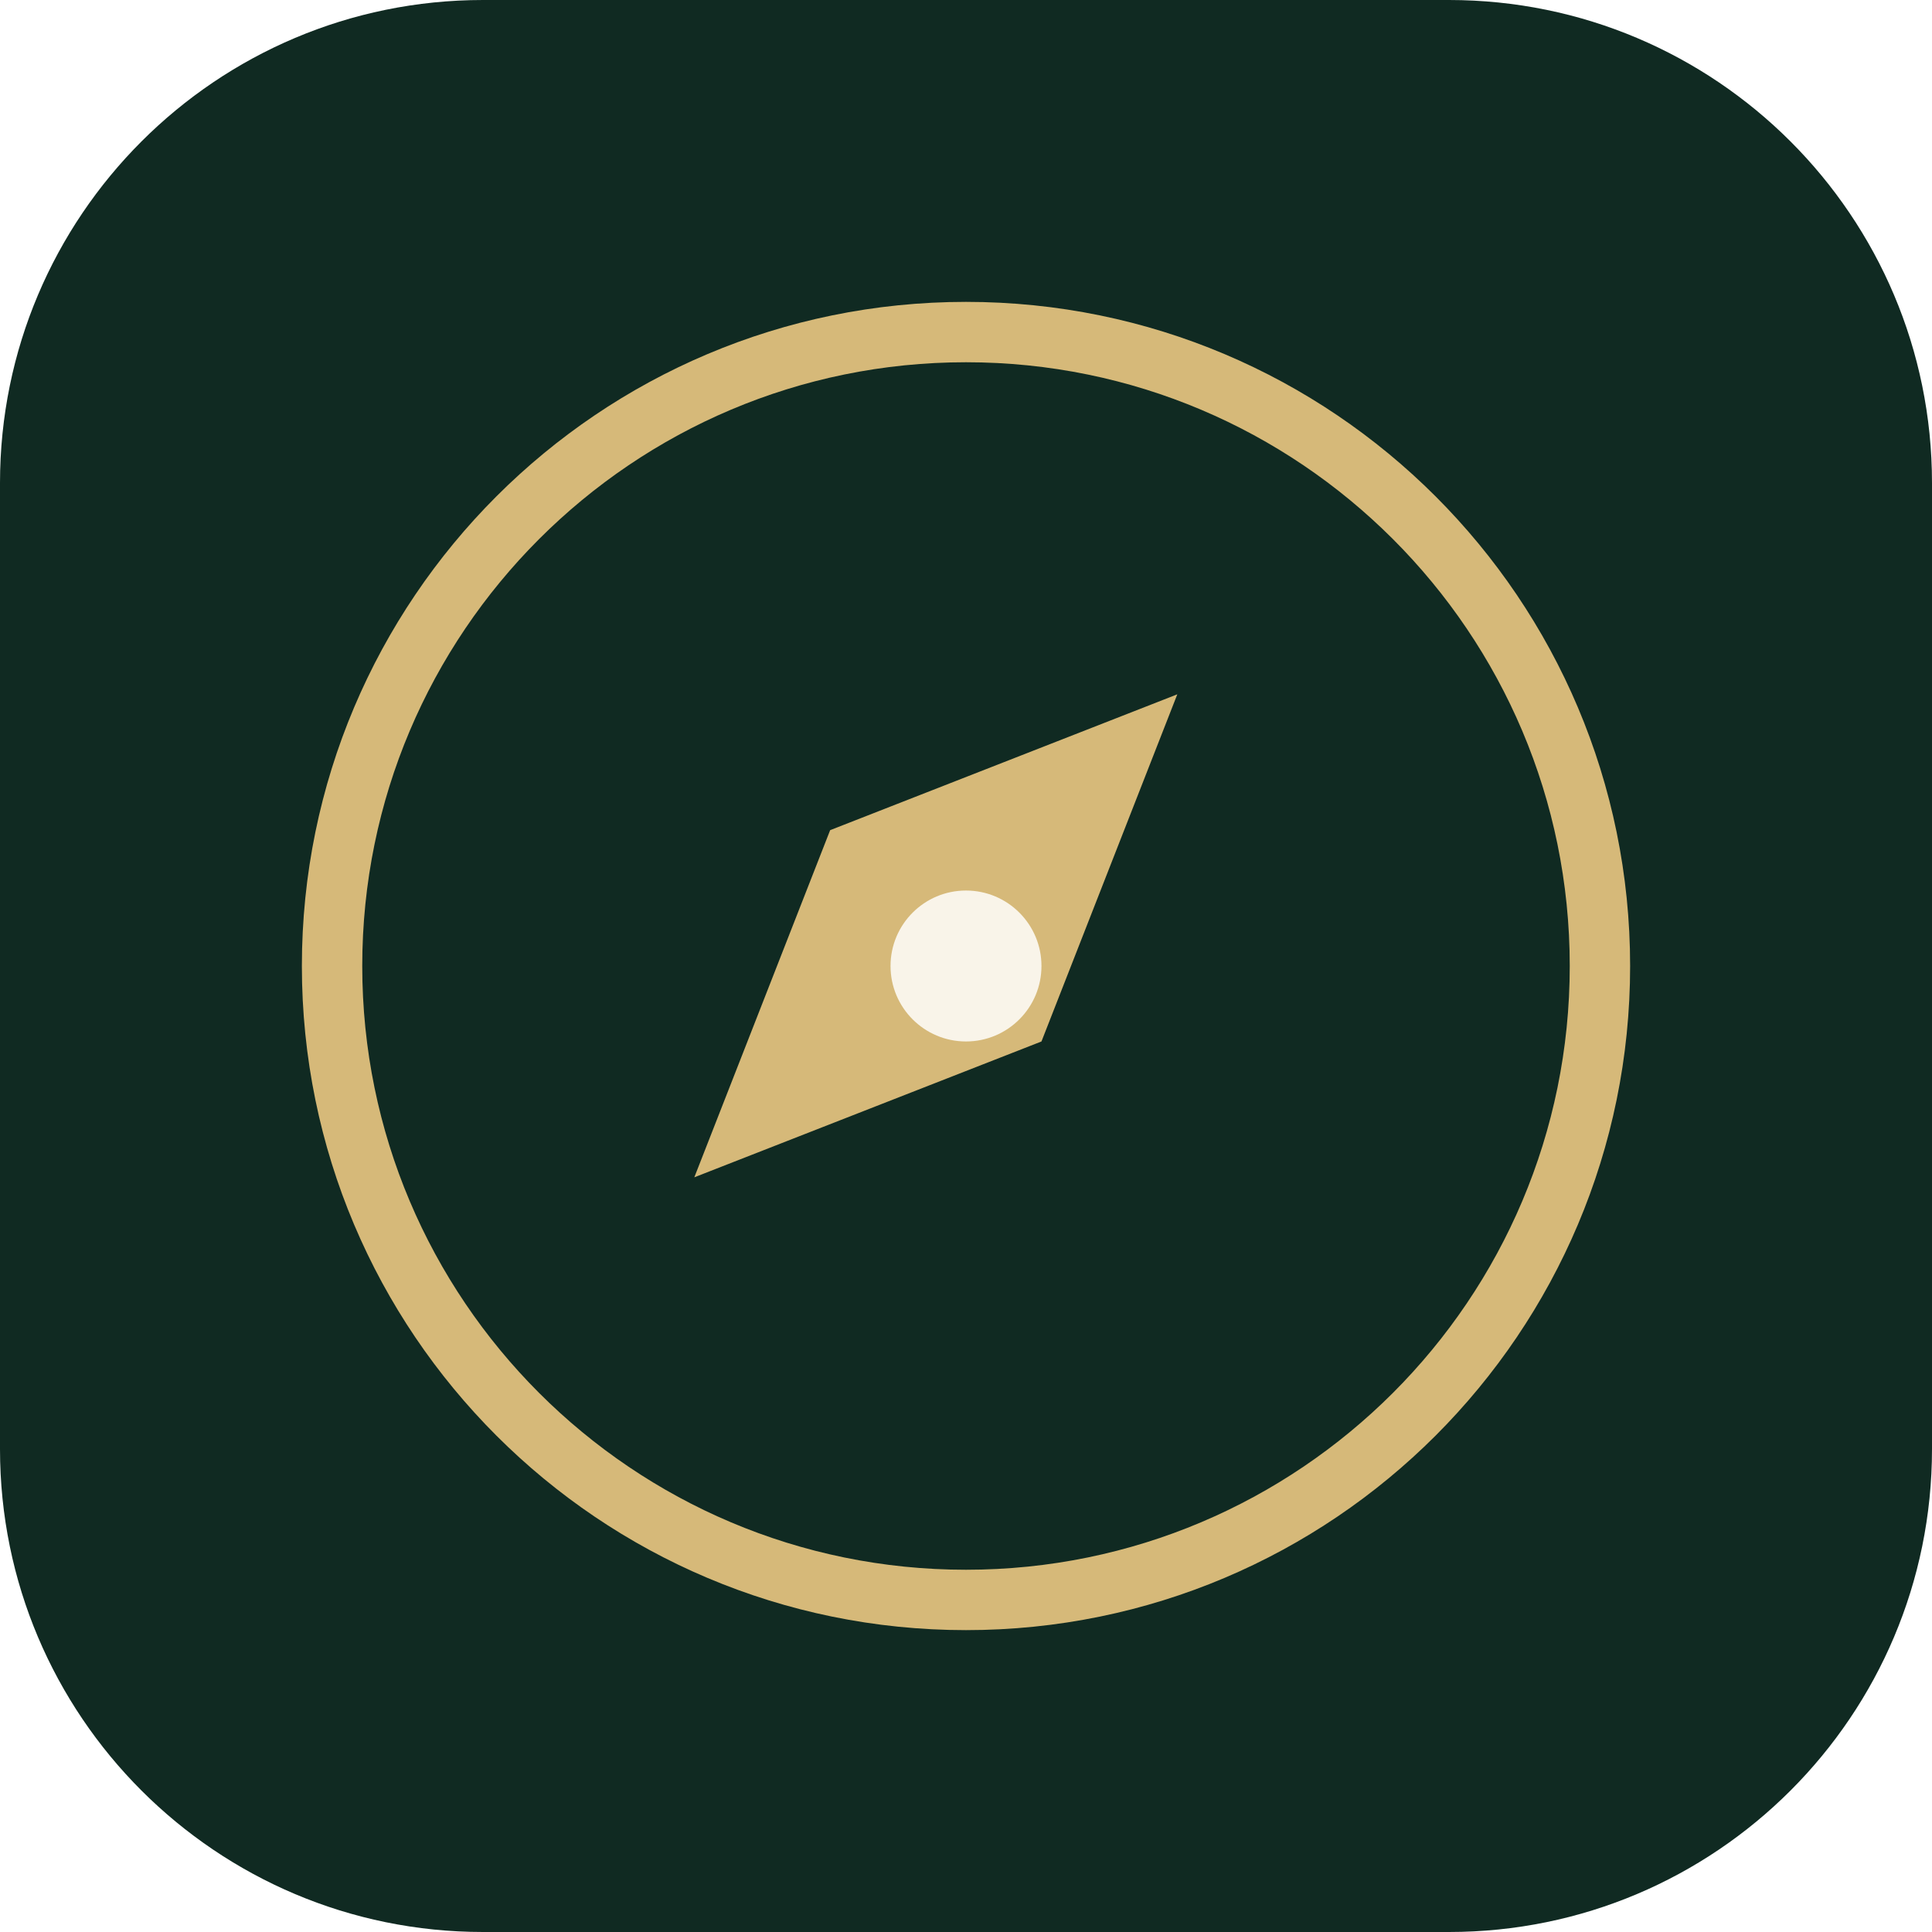
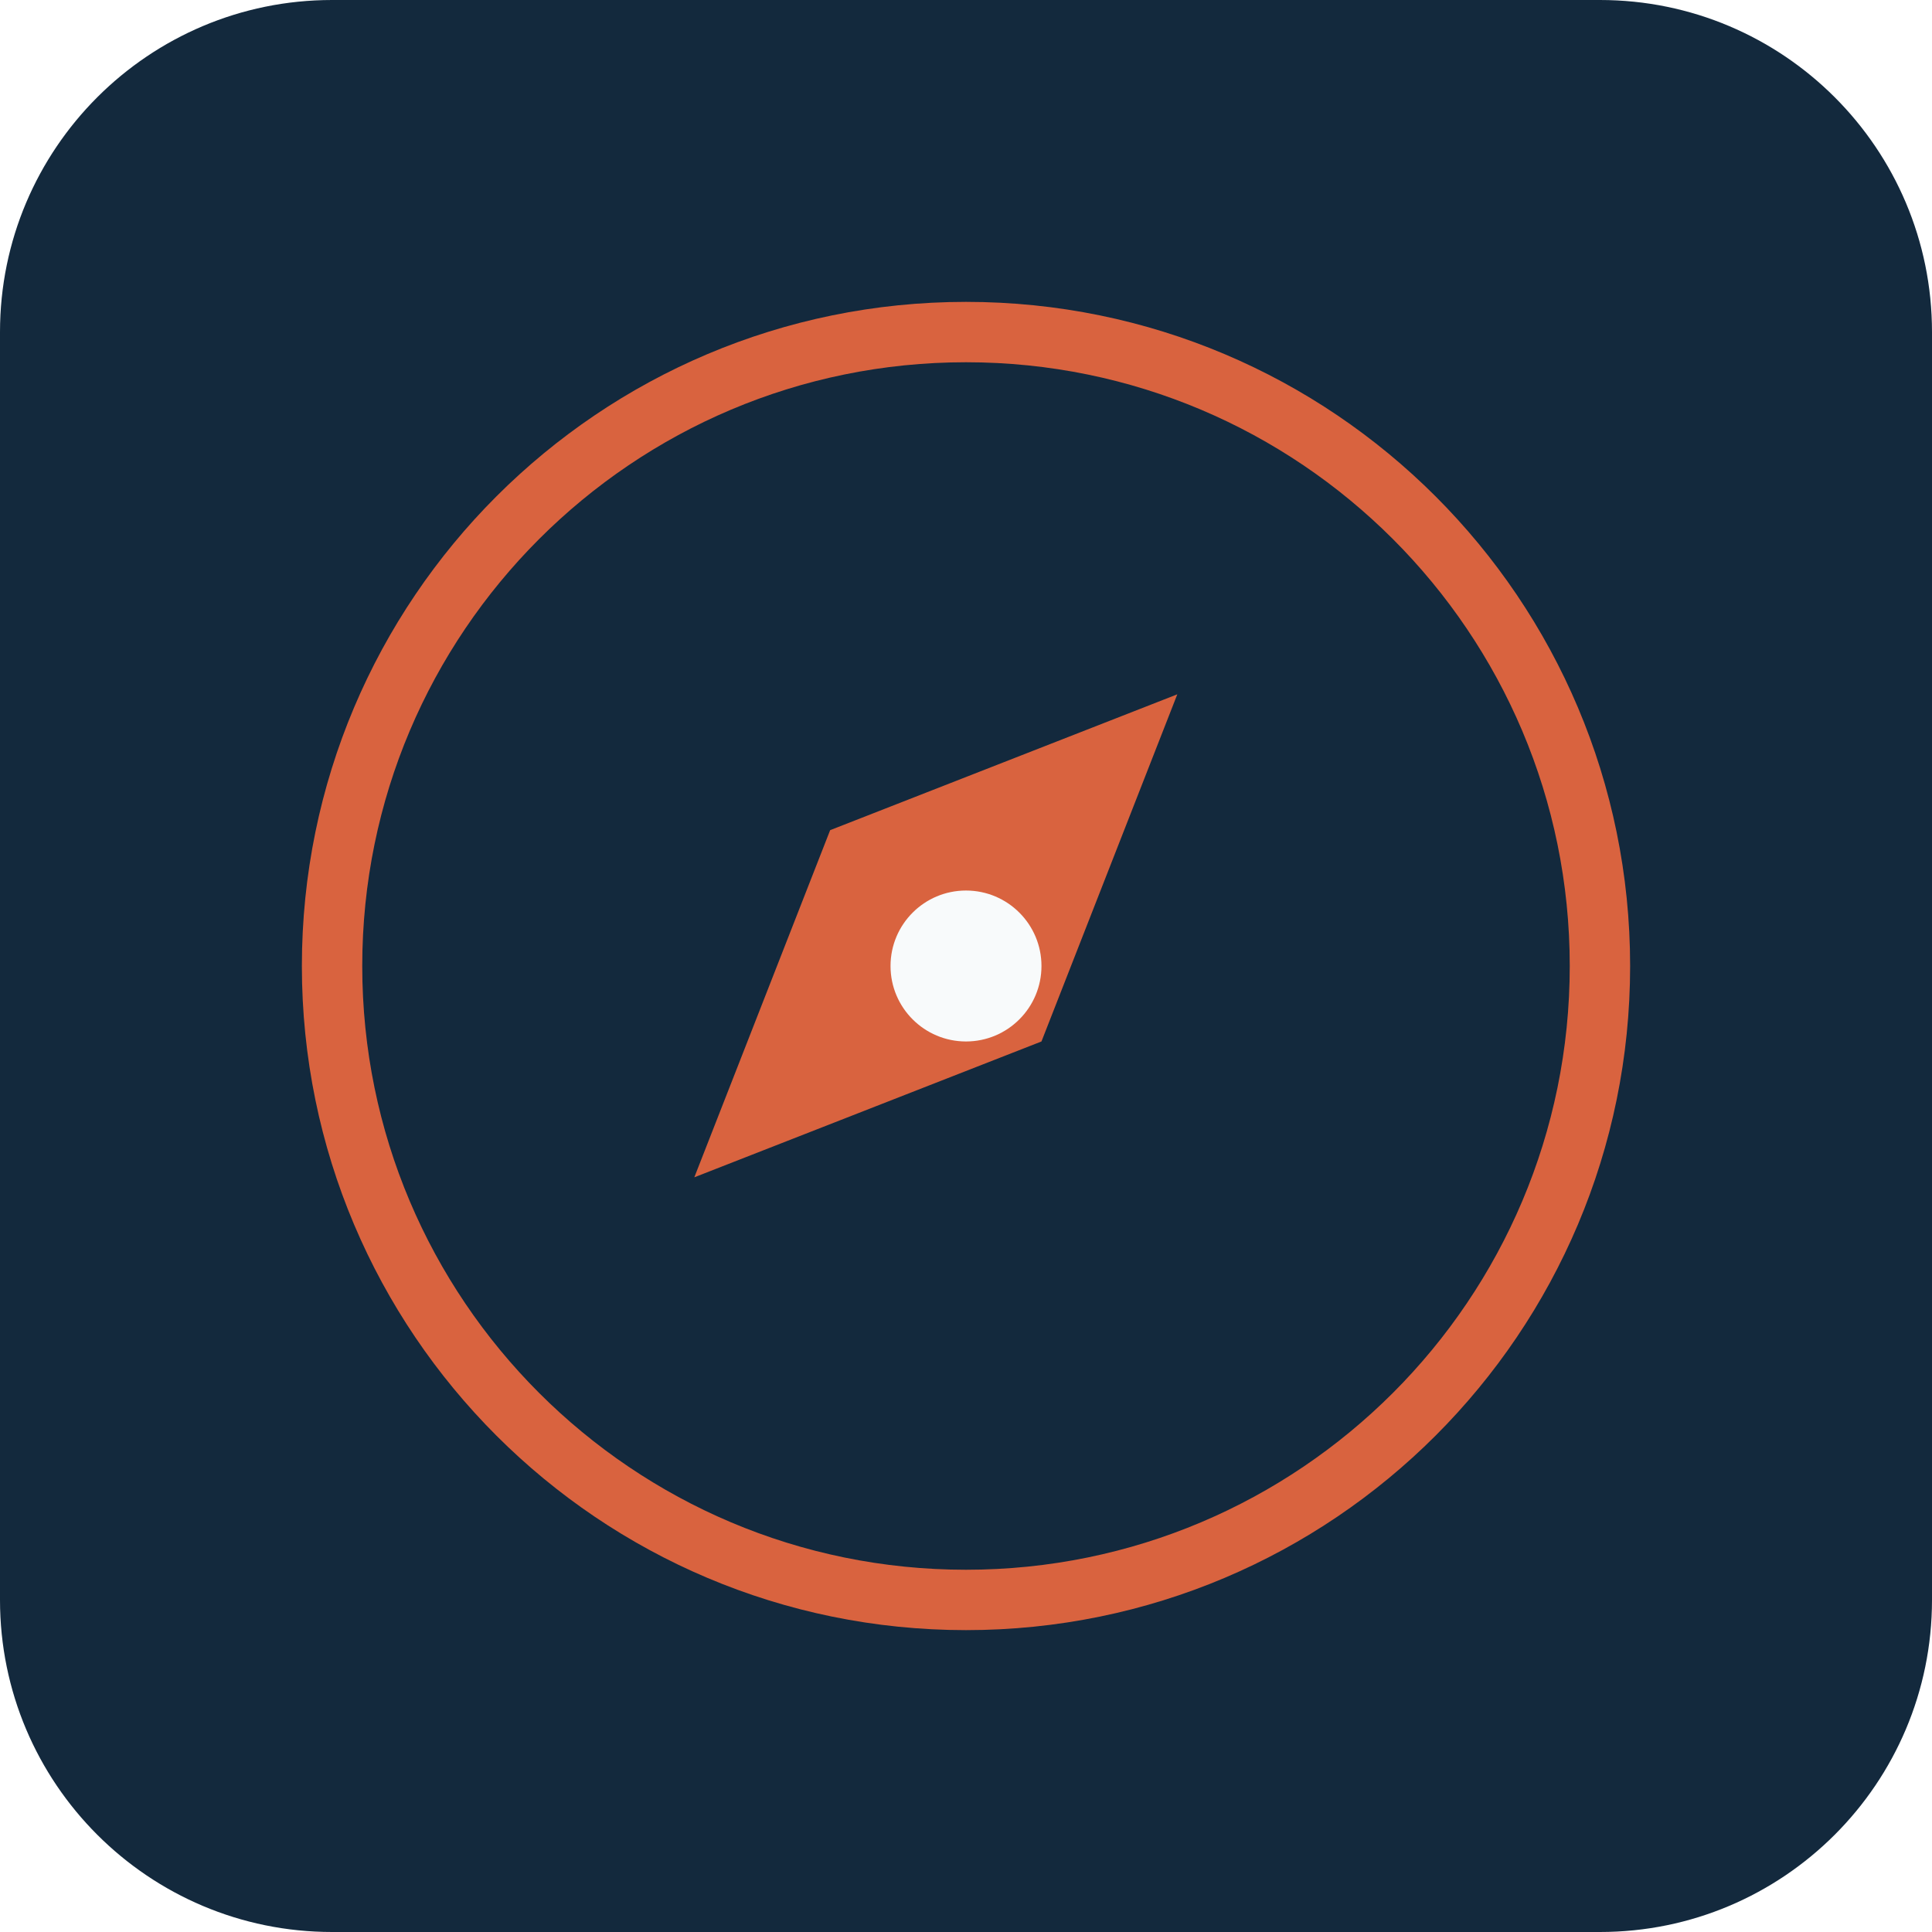
<svg xmlns="http://www.w3.org/2000/svg" viewBox="0 0 64 64">
-   <rect width="64" height="64" rx="16" fill="#102a22" />
-   <circle cx="32" cy="32" r="21" fill="none" stroke="#d6b979" stroke-width="2" />
-   <path d="m39 23-4.5 11.5L23 39l4.5-11.5L39 23Z" fill="#d6b979" />
-   <circle cx="32" cy="32" r="2.5" fill="#f9f4e9" />
+   <rect width="64" height="64" rx="11" fill="#13293d" />
+   <circle cx="32" cy="32" r="21" fill="none" stroke="#d9633f" stroke-width="2" />
+   <path d="m39 23-4.5 11.5L23 39l4.5-11.5L39 23Z" fill="#d9633f" />
+   <circle cx="32" cy="32" r="2.5" fill="#f8fafb" />
</svg>
